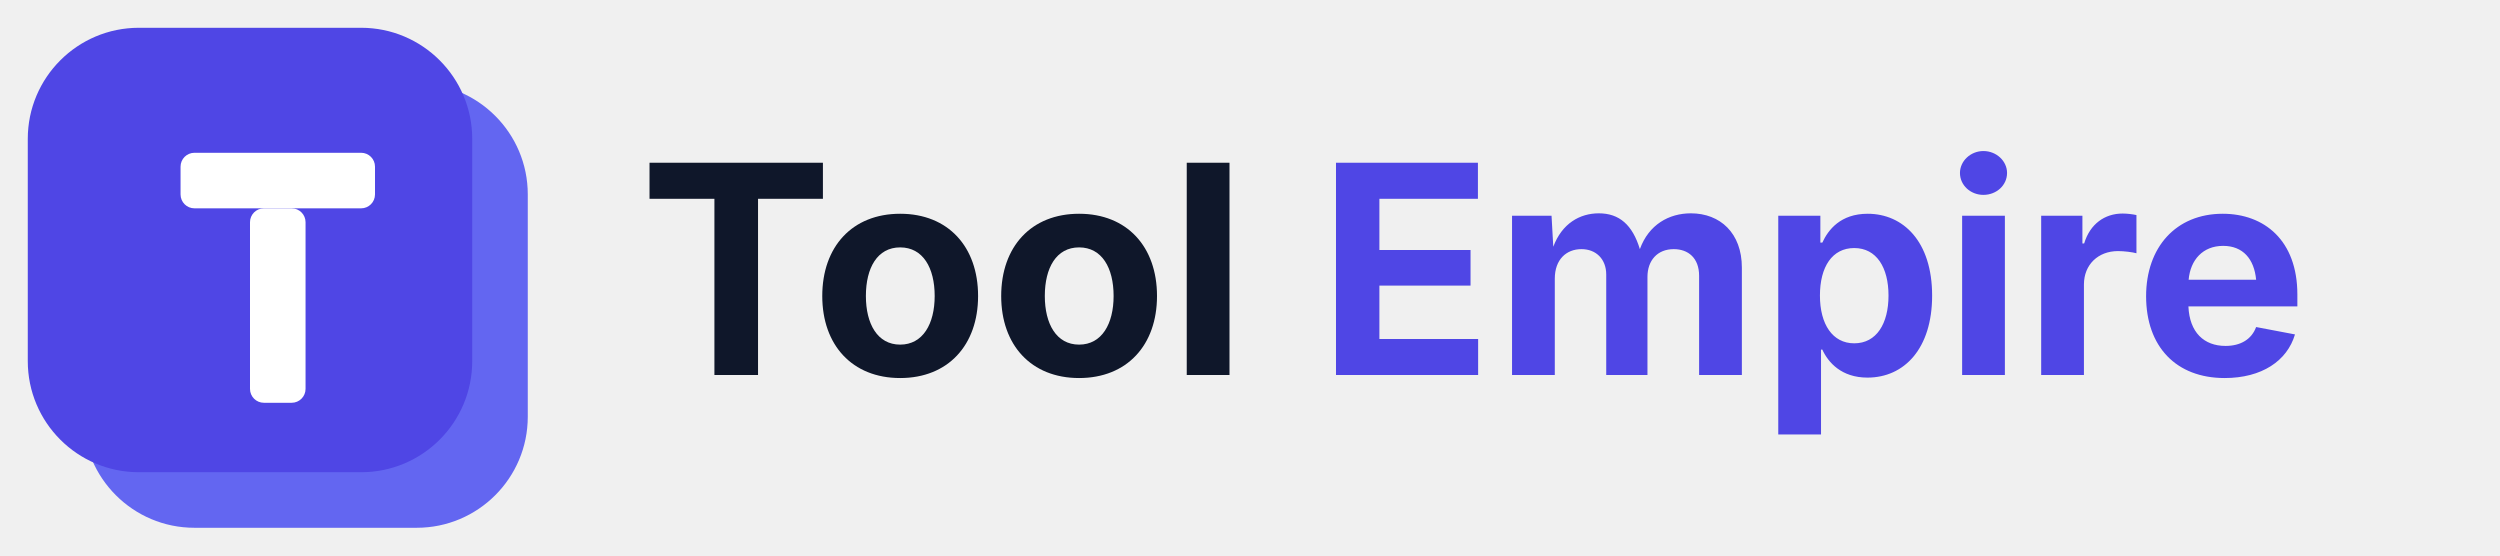
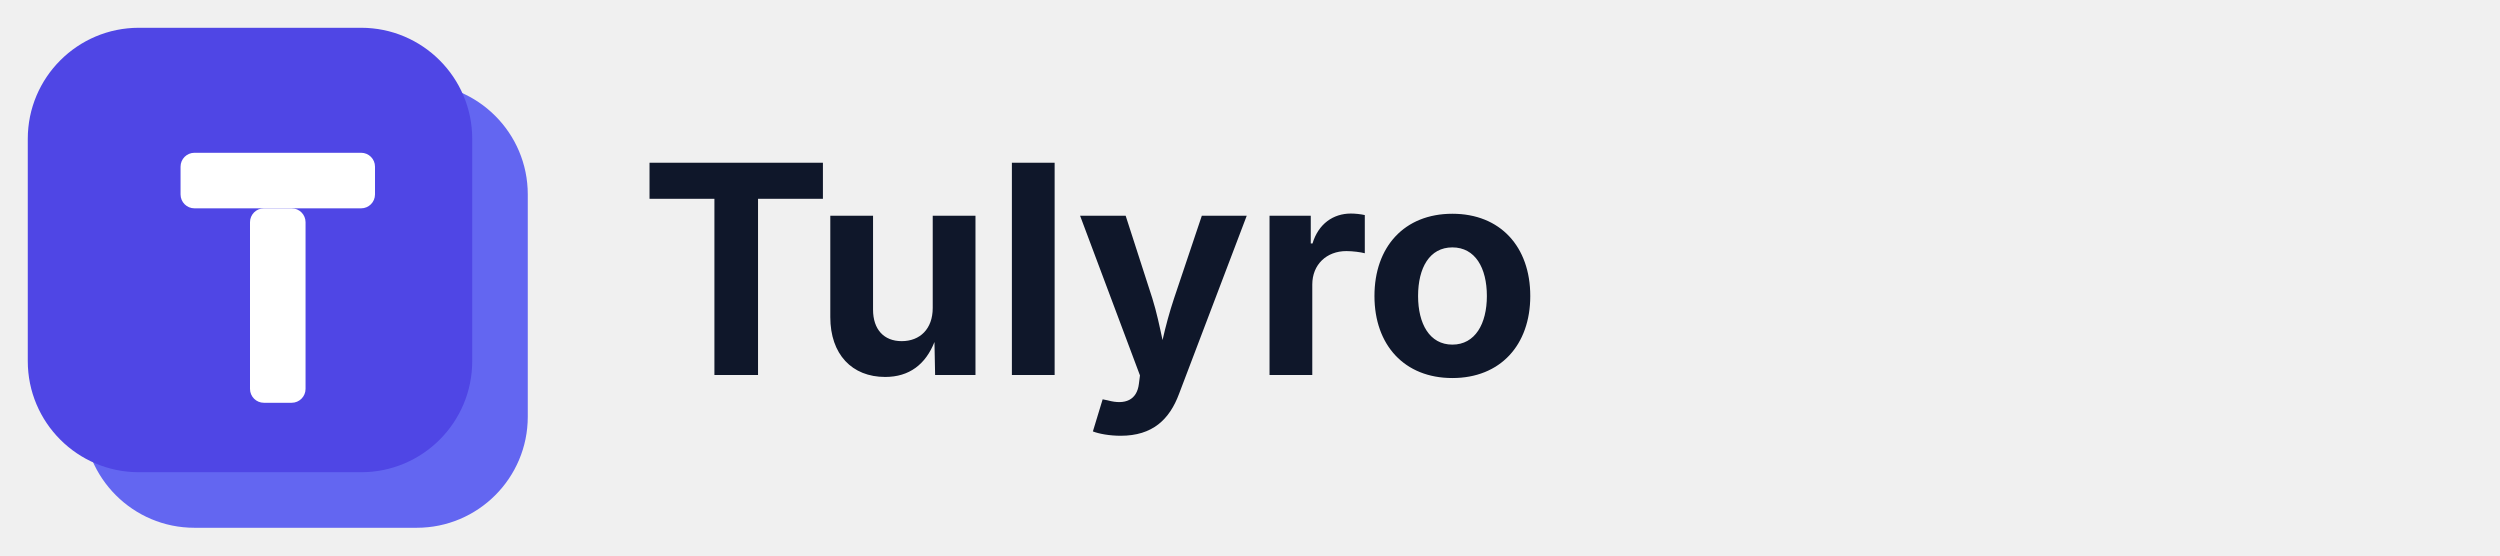
- <svg xmlns="http://www.w3.org/2000/svg" width="180" height="40" viewBox="0 0 180 40" role="img" aria-label="Tool Empire">
+ <svg xmlns="http://www.w3.org/2000/svg" width="180" height="40" viewBox="0 0 180 40" role="img" aria-label="Tulyro">
  <rect x="6" y="6" width="32" height="32" rx="8" fill="#6366F1" />
  <rect x="2" y="2" width="32" height="32" rx="8" fill="#4F46E5" />
  <rect x="13" y="11" width="14" height="4" rx="1" fill="#FFFFFF" />
  <rect x="18" y="15" width="4" height="14" rx="1" fill="#FFFFFF" />
-   <text x="46" y="27" font-family="Inter, system-ui, sans-serif" font-size="21" font-weight="700" fill="#0F172A">Tool <tspan fill="#4F46E5">Empire</tspan>
-   </text>
+   <text x="46" y="27" font-family="Inter, system-ui, sans-serif" font-size="21" font-weight="700" fill="#0F172A">Tulyro</text>
</svg>
